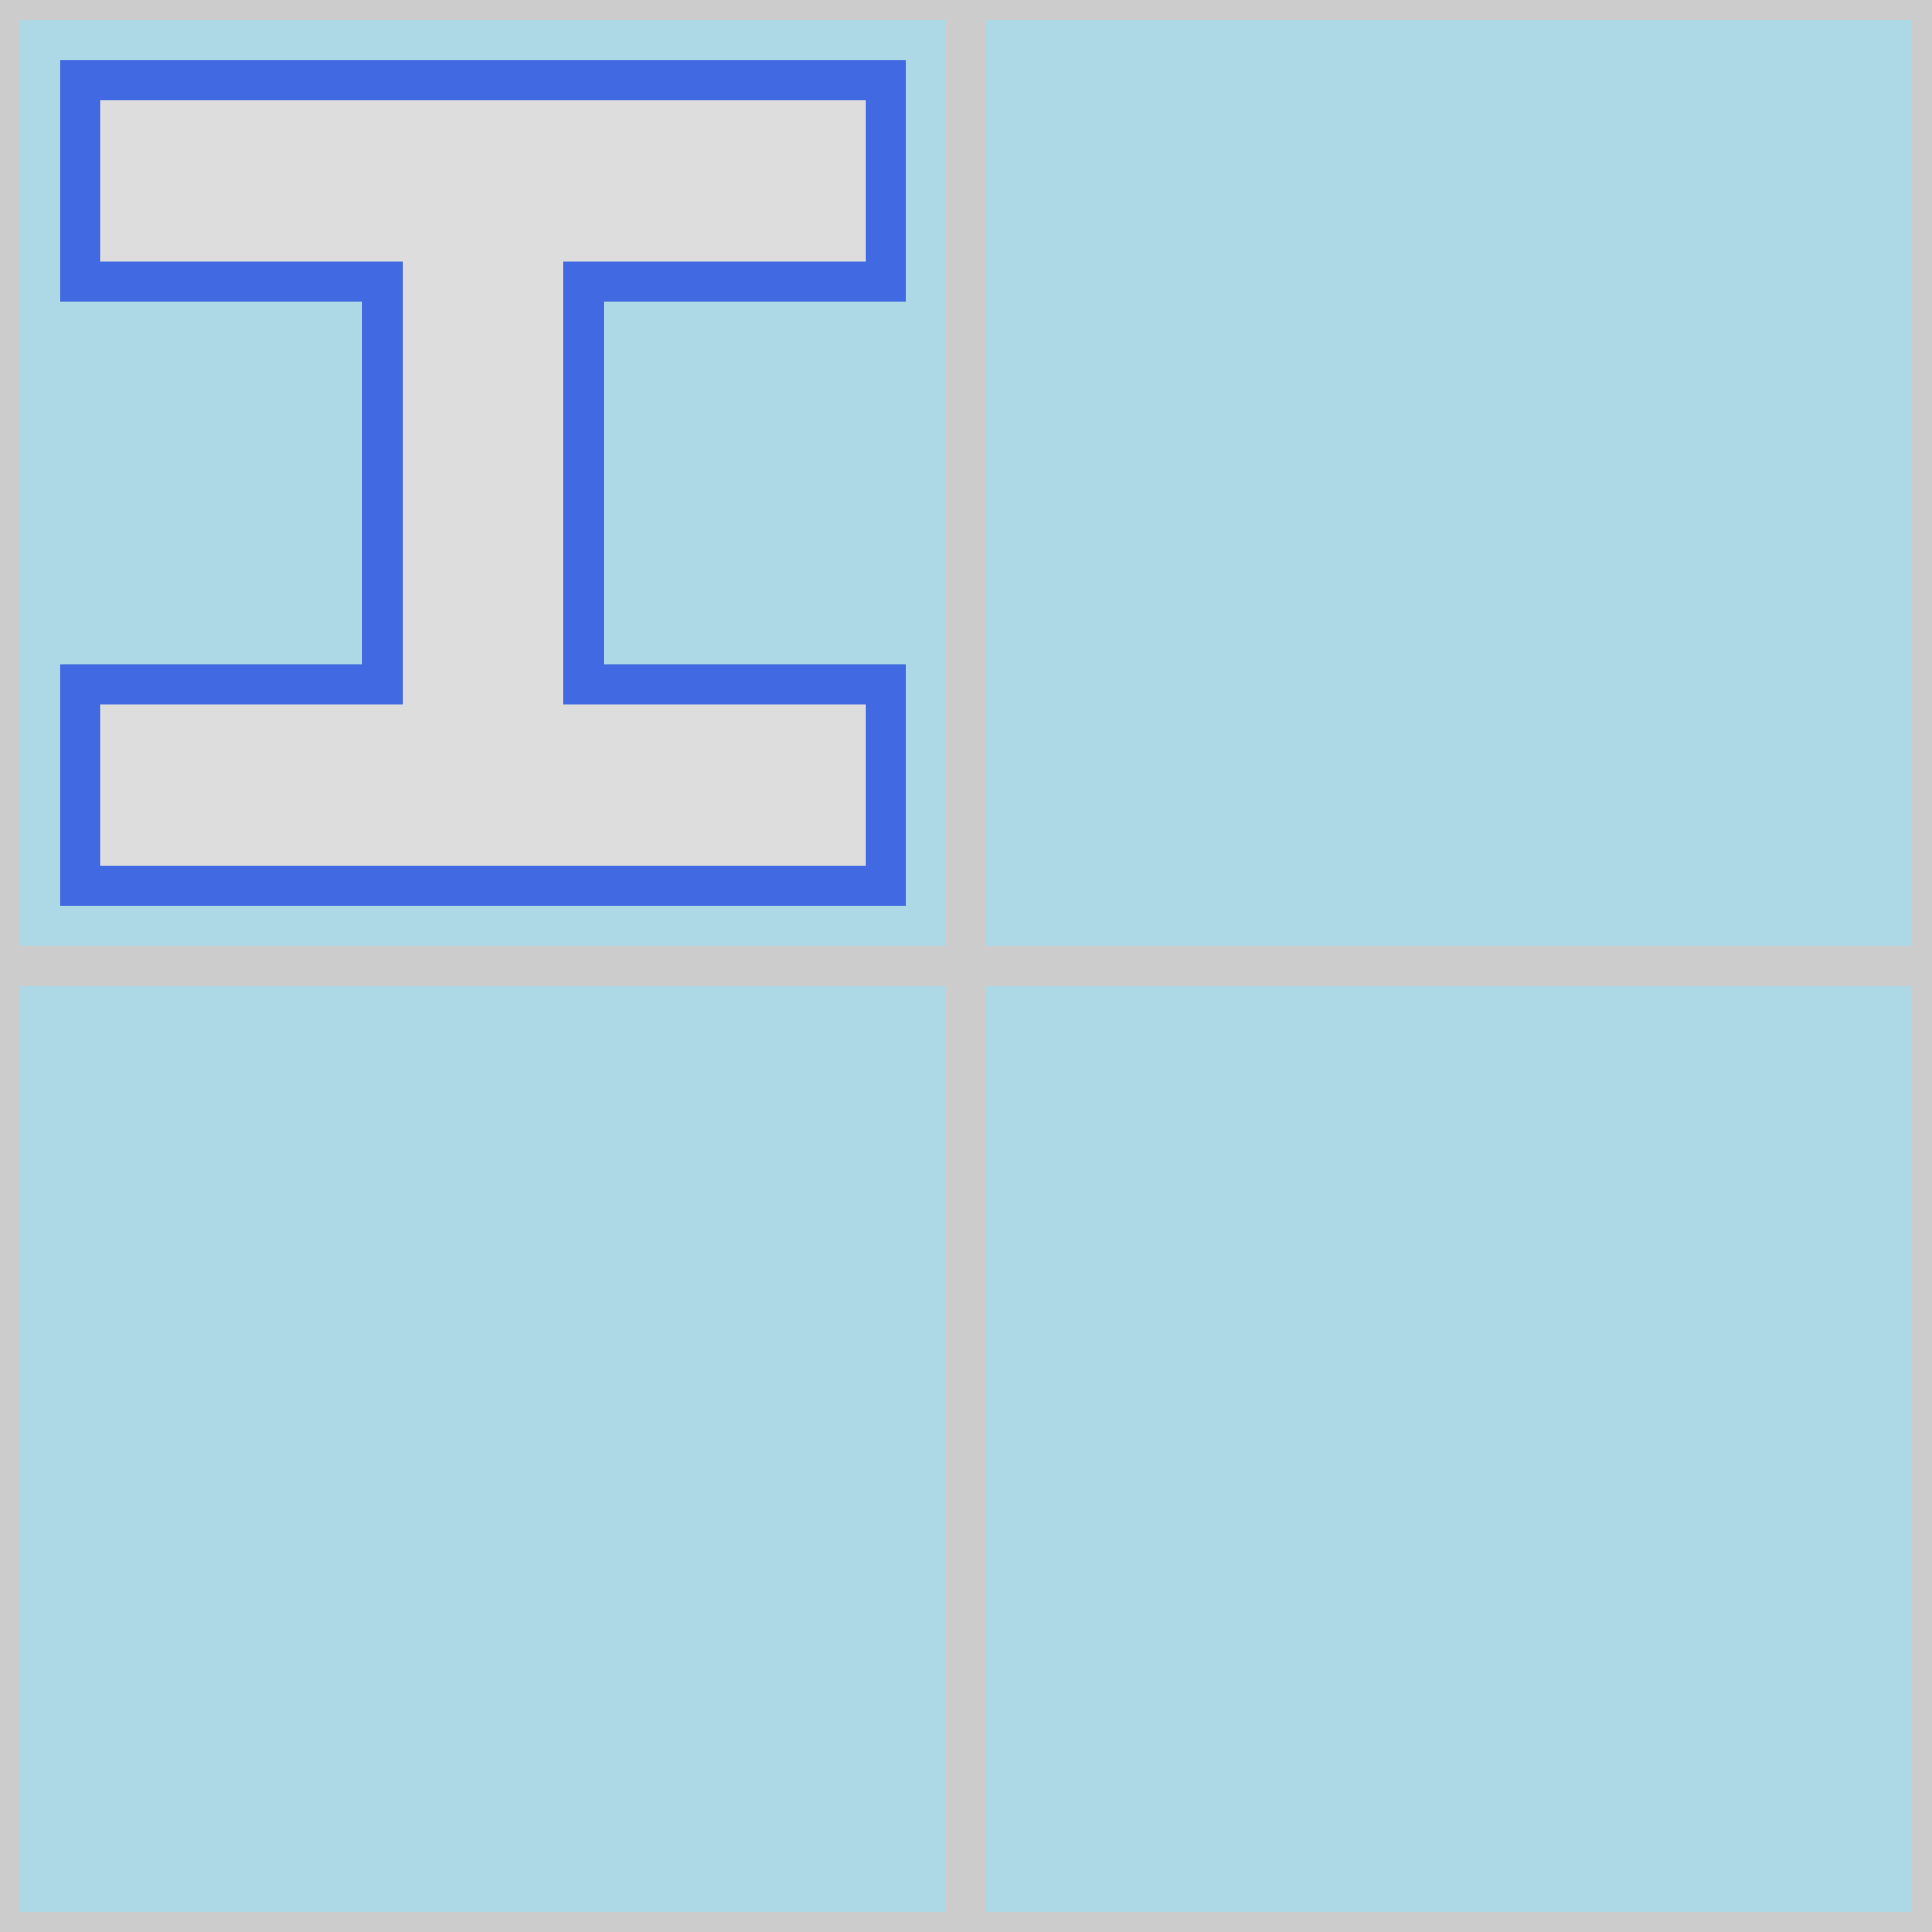
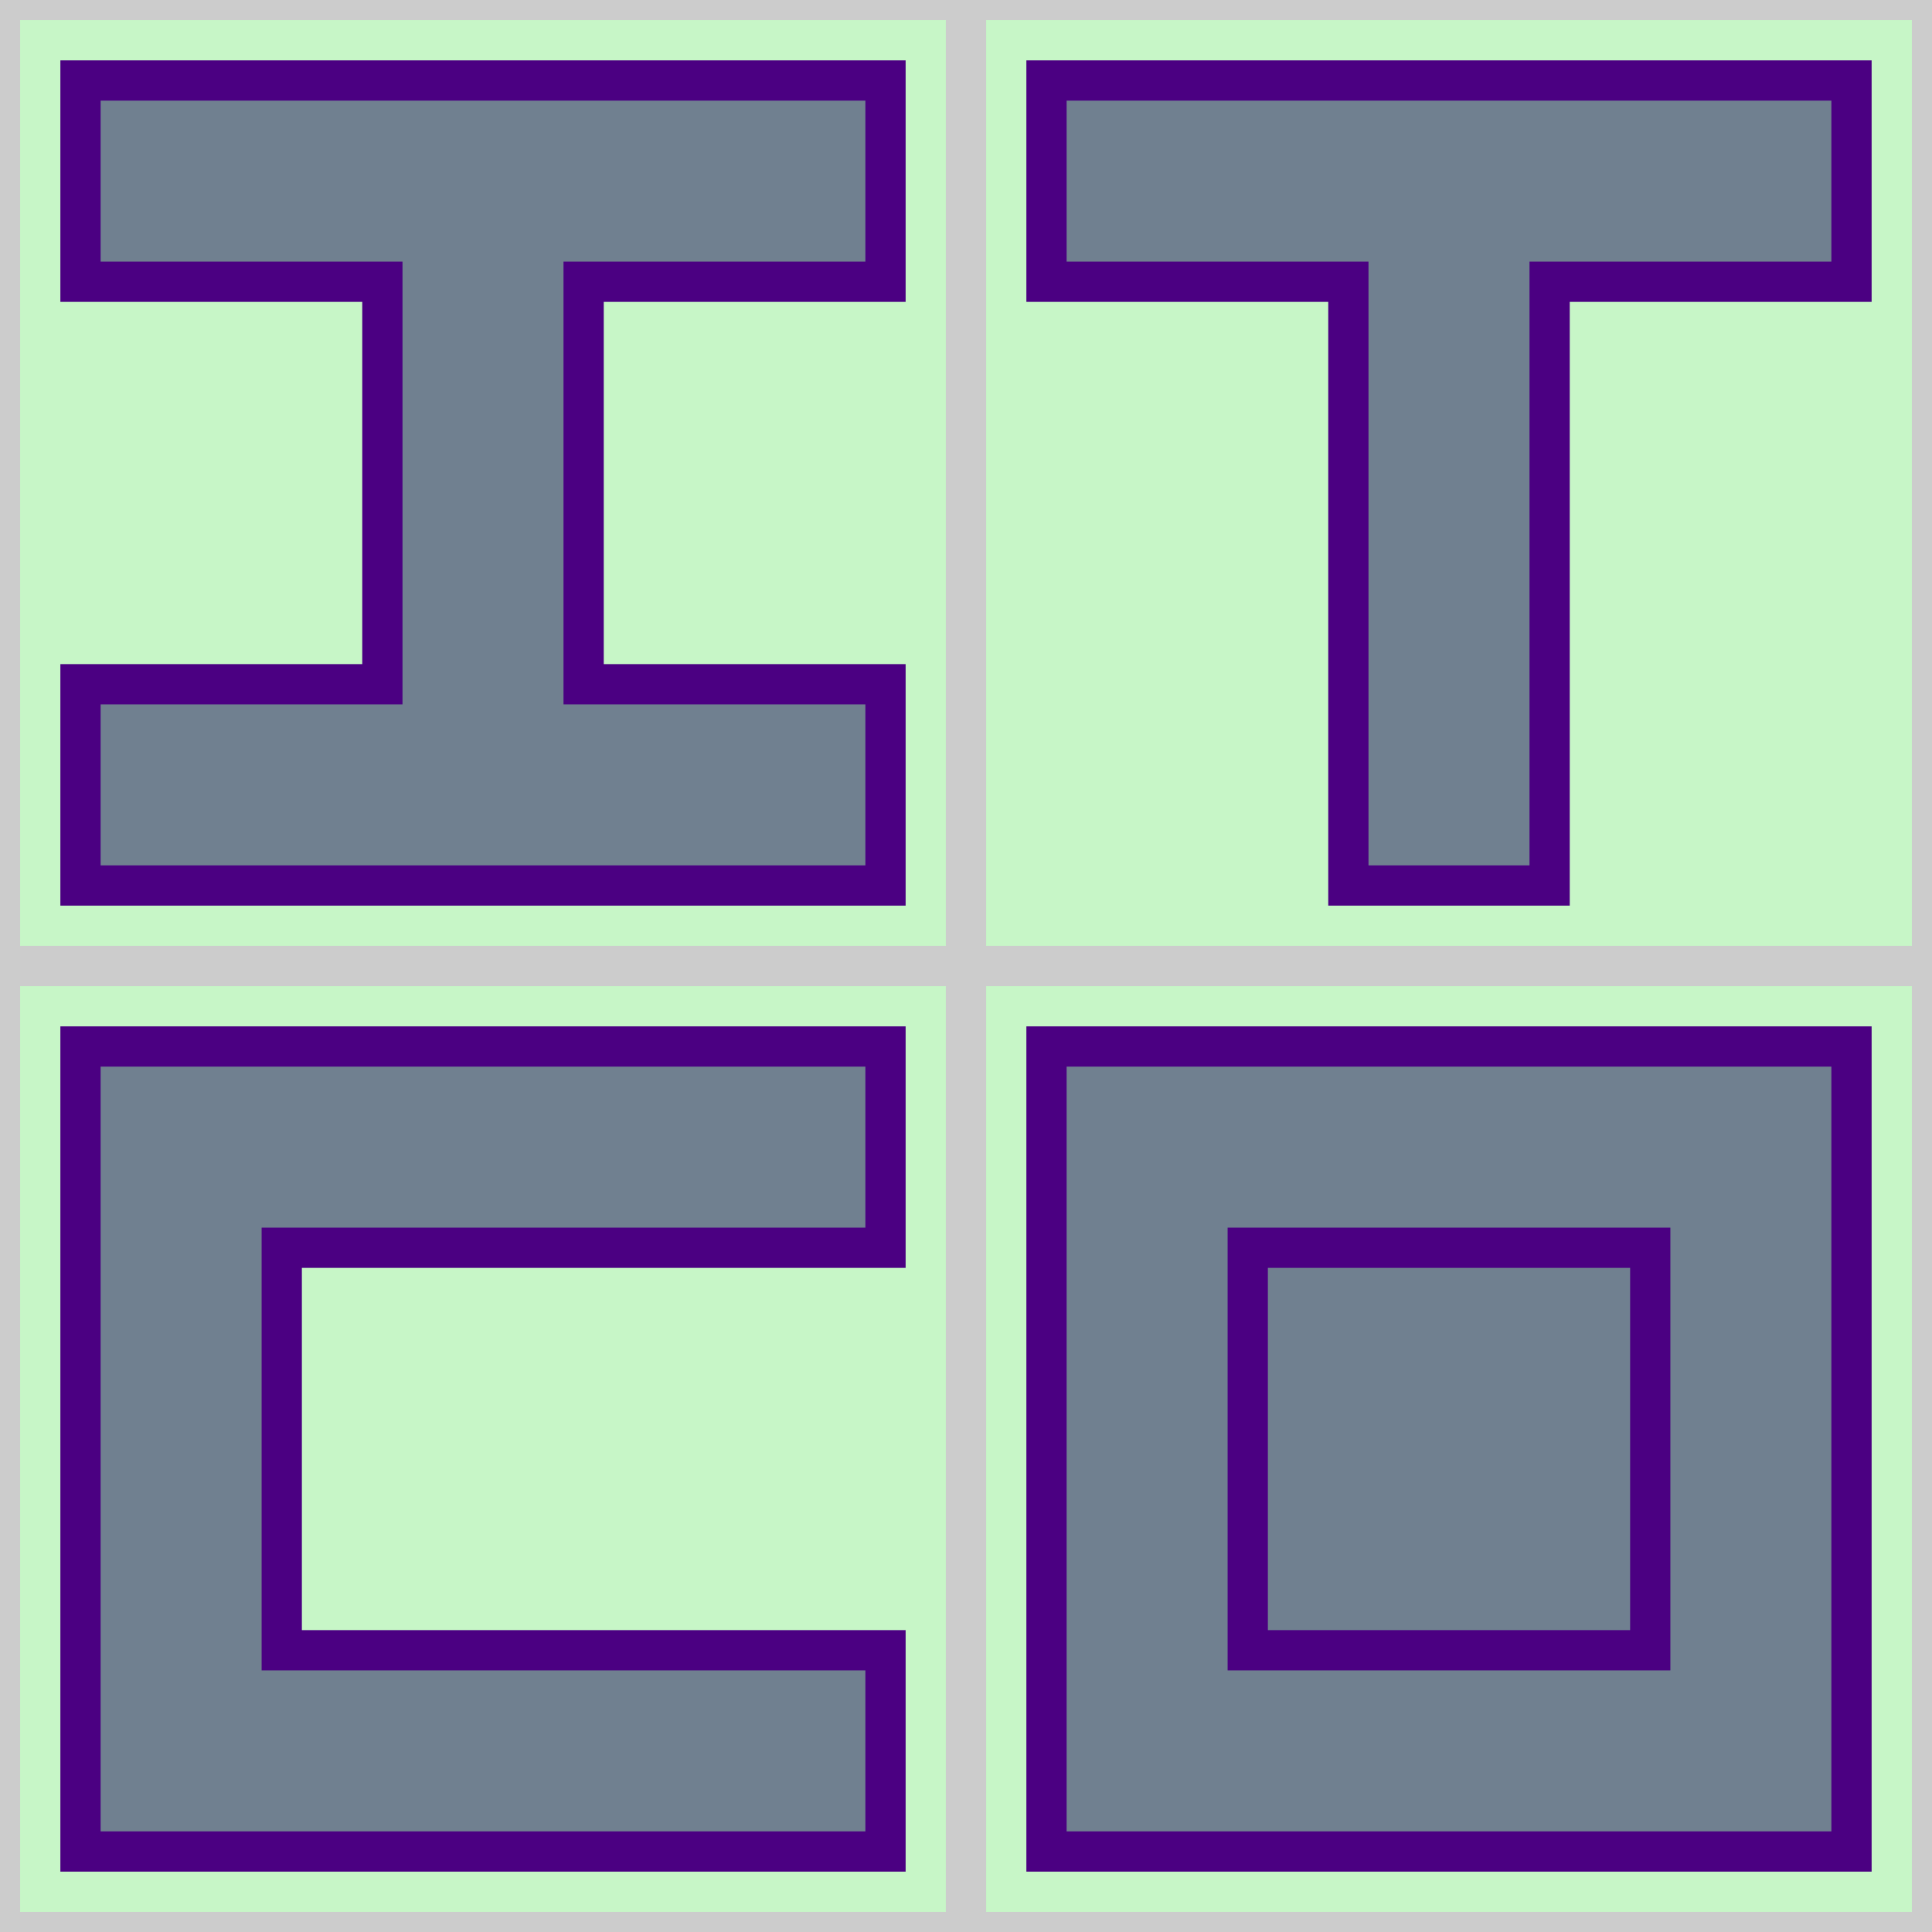
- <svg xmlns="http://www.w3.org/2000/svg" version="1.1" basePrfile="full" width="48px" height="48px" viewPort="0 0 48 48" preserveAspectRatio="xMinYmin meet">
+ <svg xmlns="http://www.w3.org/2000/svg" xmlns:xlink="http://www.w3.org/1999/xlink" version="1.1" basePrfile="full" width="48px" height="48px" viewPort="0 0 48 48" preserveAspectRatio="xMinYmin meet">
  <style>
        rect {
-             fill: lightblue;
+             fill: lightgreen;
+             fill-opacity: 0.5;
            stroke: #ccc;
            stroke-width: 1px;
        }
        path {
-             fill: #ddd;
-             stroke: royalblue;
+             fill: slategray;
+             stroke: indigo;
        }
    </style>
+   <defs class="defs">
+     <g id="ibeam">
+       <path id="beam" d="M2,2                     L22,2                     L22,7                     L14.5,7                     L14.5,17                     L22,17                     L22,22                     L2,22                     L2,17                     L9.5,17                     L9.5,7                     L2,7                 Z" />
+     </g>
+     <g id="tbeam">
+       <path id="beam" d="M2,2                  L22,2                 L22,7                 L14.5,7                 L14.5,22                 L9.5,22                 L9.5,7                 L2,7                 Z">
+             </path>
+     </g>
+     <g id="cChannel">
+       <path id="beam" d="M2,2                 L22,2                 L22,7                 L7,7                 L7,17                 L22,17                 L22,22                 L2,22                 L2,2 Z">
+             </path>
+     </g>
+     <g id="hss">
+       <path id="beam" fill-rule="evenodd" d="M2,2                  L22,2                 L22,22                 L2,22                 L2,2 Z">
+             </path>
+       <path id="beam" fill-rule="evenodd" d="M7,7                  L7,17                 L17,17                 L17,7                 L7,7 Z">
+             </path>
+     </g>
+   </defs>
  <rect class="nd1" x="0" y="0" width="24px" height="24px" fill="slategray" />
  <rect class="nd2" x="24px" y="0" width="24" height="24">
    </rect>
  <rect class="dn3" x="0" y="24px" width="24px" height="24px">
    </rect>
  <rect class="dn4" x="24" y="24px" width="24px" height="24px">
    </rect>
-   <path d="M2,2             L22,2             L22,7             L14.5,7             L14.5,17             L22,17             L22,22             L2,22             L2,17             L9.5,17             L9.5,7             L2,7         Z" />
+   <use xlink:href="#ibeam" x="0" y="0" />
+   <use xlink:href="#tbeam" x="24" y="0" />
+   <use xlink:href="#cChannel" x="0" y="24" />
+   <use xlink:href="#hss" x="24" y="24" />
</svg>
